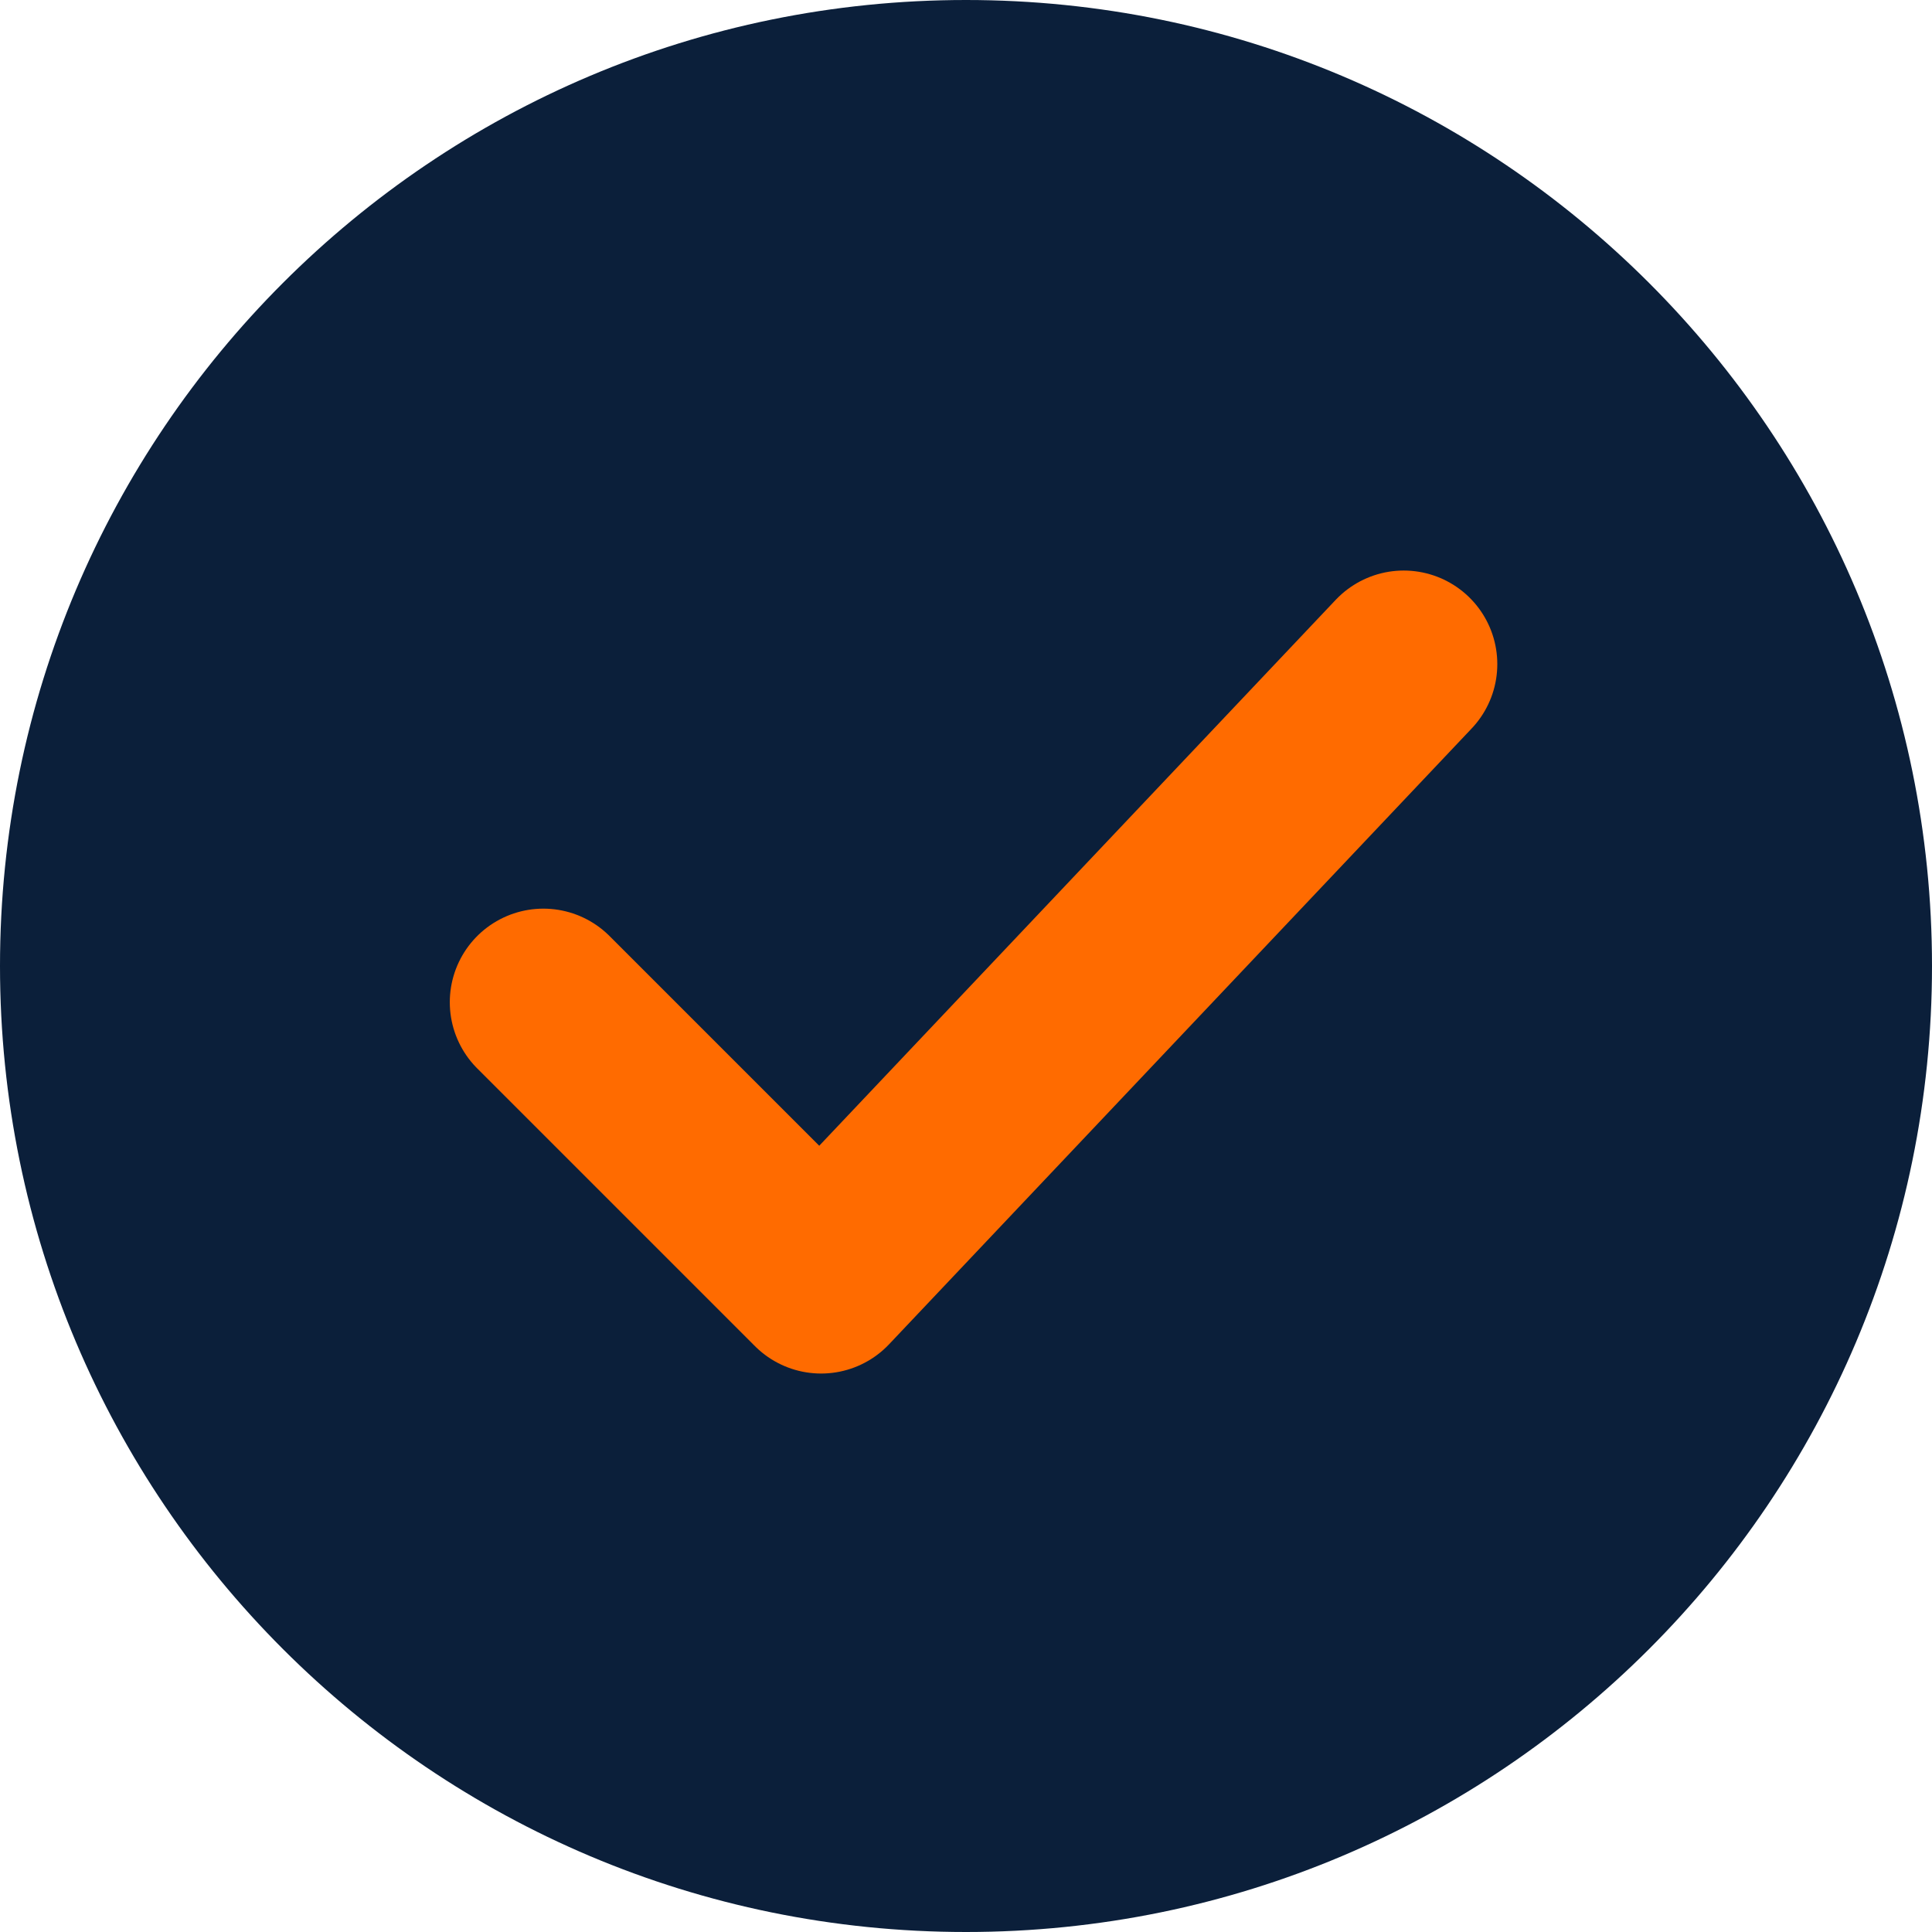
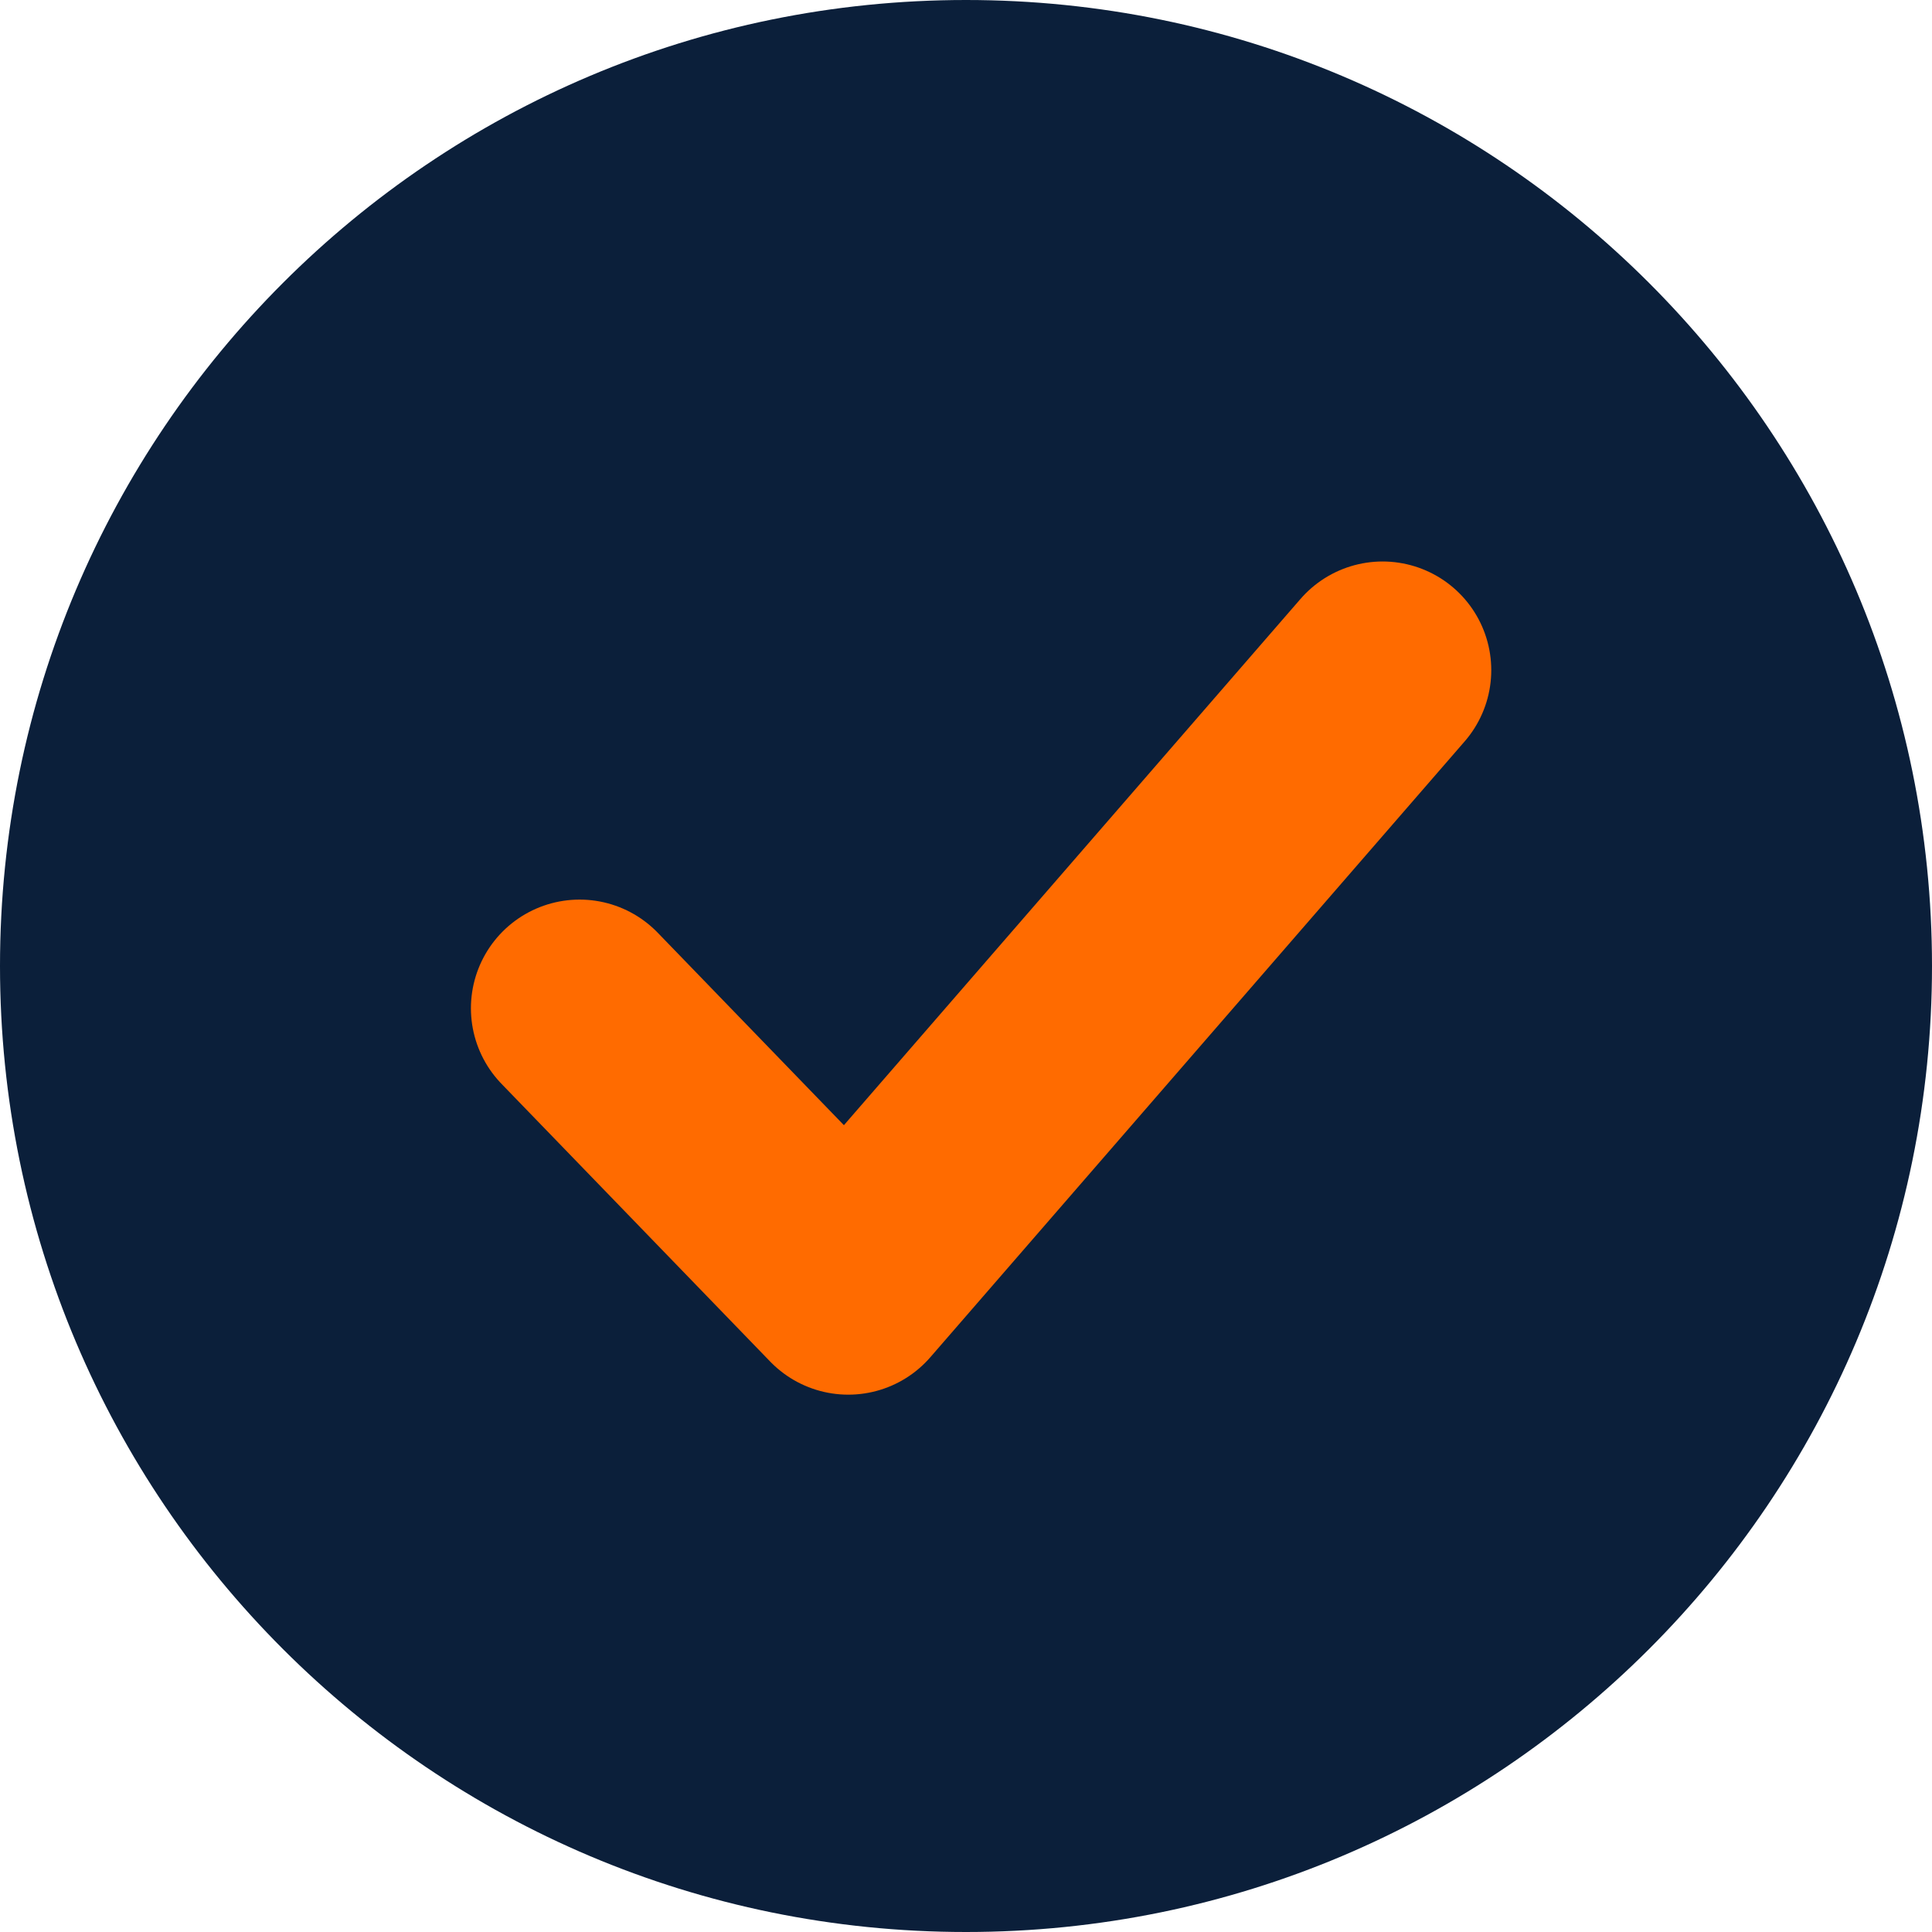
<svg xmlns="http://www.w3.org/2000/svg" viewBox="0 0 64 64" role="img" aria-label="iComply">
  <circle cx="32" cy="32" r="32" fill="#0B1F3A" />
-   <path d="M18 33.2l9.2 9.2L46.5 22" fill="none" stroke="#FF6B00" stroke-width="6.2" stroke-linecap="round" stroke-linejoin="round" />
+   <path d="M19.2 33.4 28.1 42.6 45.8 22.2" fill="none" stroke="#FF6B00" stroke-width="7.2" stroke-linecap="round" stroke-linejoin="round" />
</svg>
